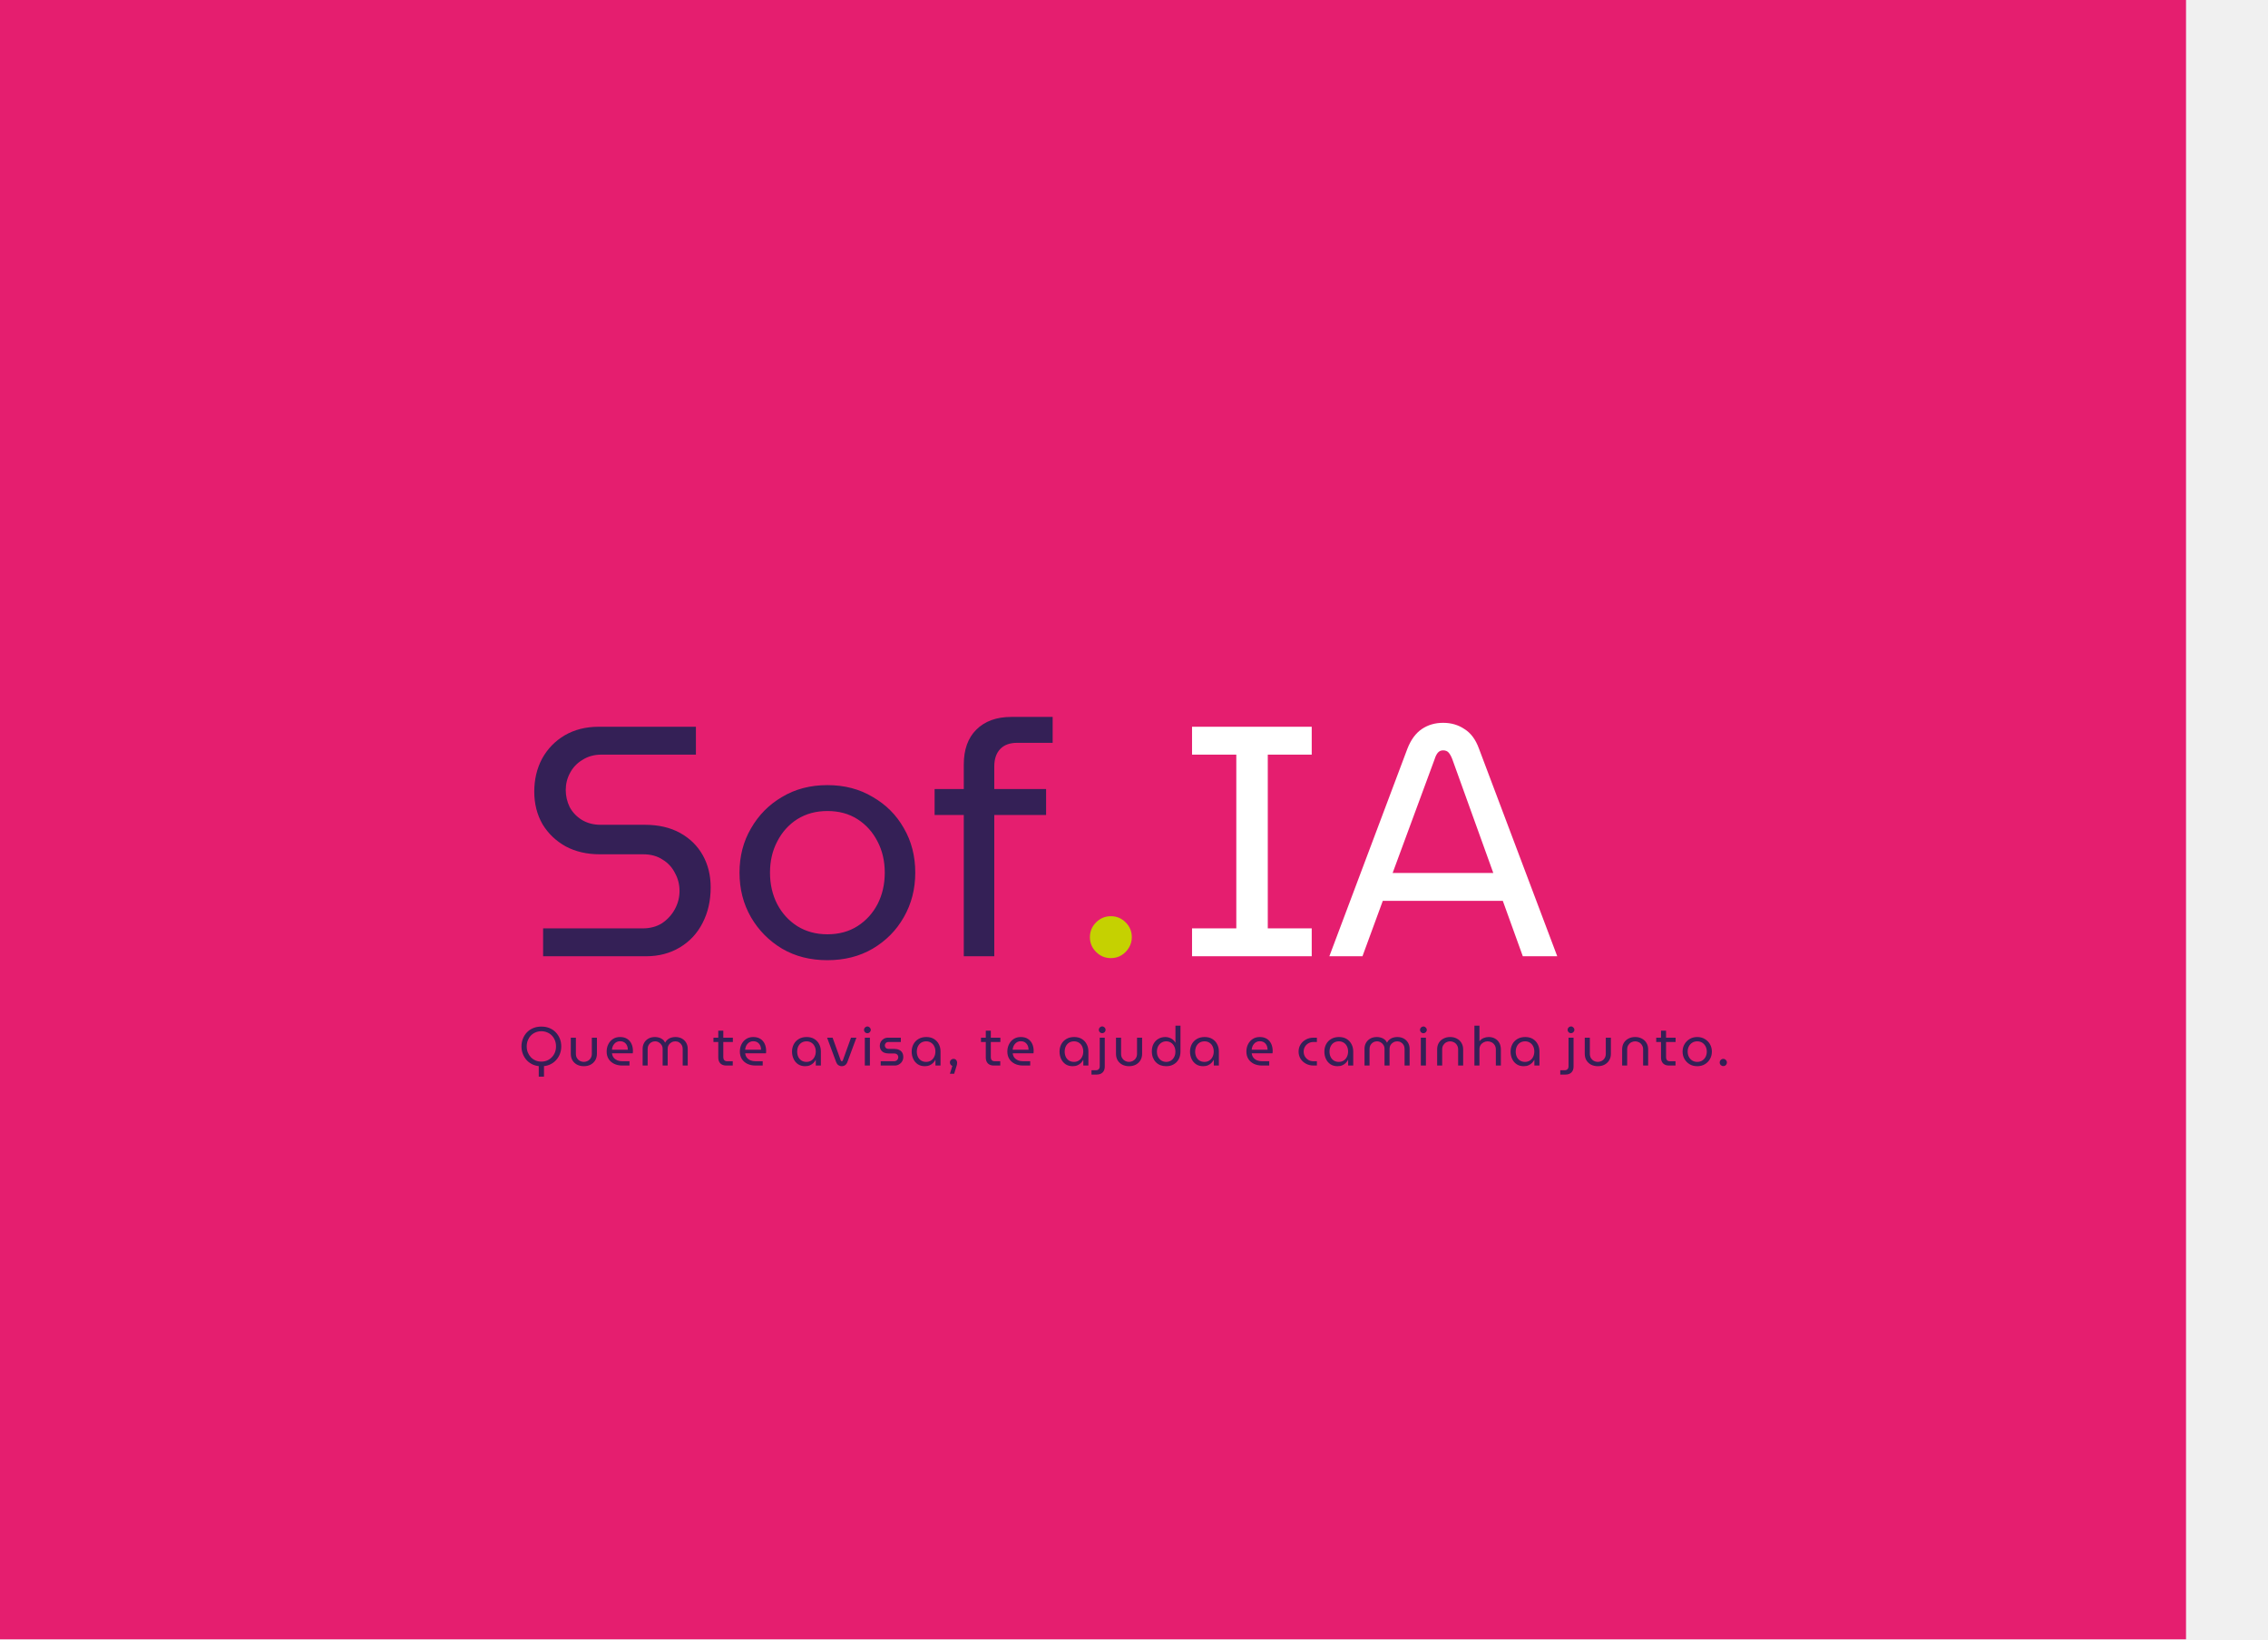
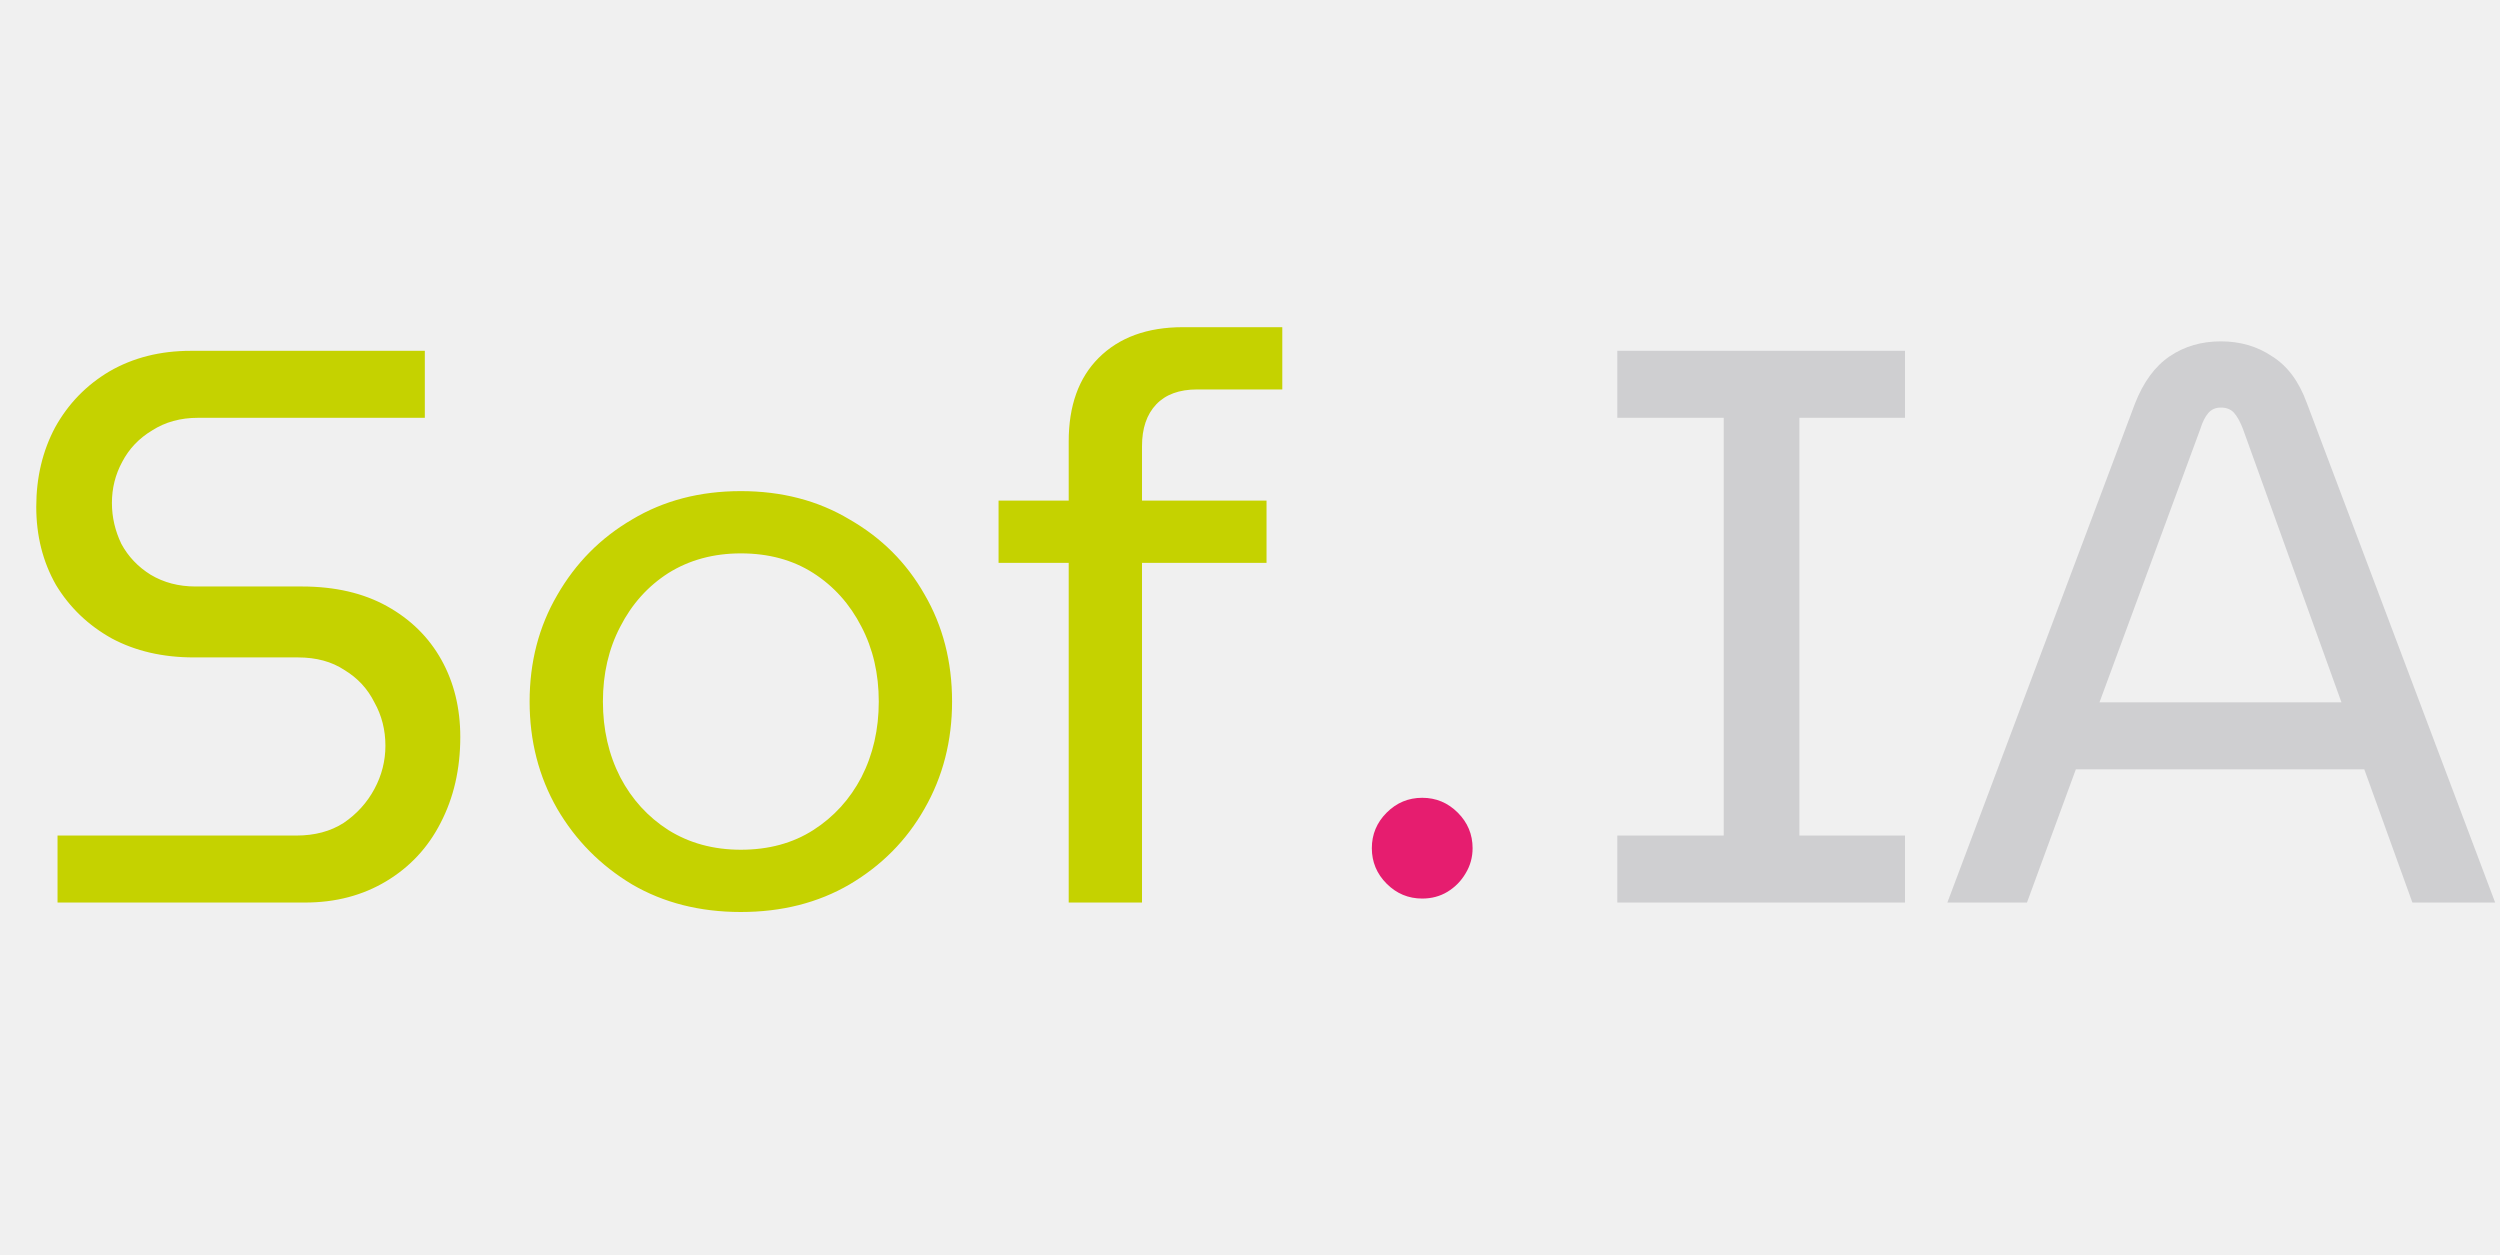
- <svg xmlns="http://www.w3.org/2000/svg" width="83" height="60" viewBox="0 0 83 60" fill="none">
-   <rect width="80" height="60" fill="#E51E6F" />
-   <path d="M19.876 35V33.98H23.512C23.792 33.98 24.032 33.916 24.232 33.788C24.432 33.652 24.588 33.48 24.7 33.272C24.812 33.064 24.868 32.844 24.868 32.612C24.868 32.372 24.812 32.152 24.7 31.952C24.596 31.744 24.444 31.58 24.244 31.46C24.052 31.332 23.816 31.268 23.536 31.268H21.952C21.48 31.268 21.064 31.172 20.704 30.98C20.344 30.78 20.06 30.508 19.852 30.164C19.652 29.812 19.552 29.416 19.552 28.976C19.552 28.528 19.648 28.124 19.84 27.764C20.04 27.404 20.316 27.12 20.668 26.912C21.028 26.704 21.44 26.6 21.904 26.6H25.468V27.62H22.012C21.748 27.62 21.516 27.684 21.316 27.812C21.116 27.932 20.964 28.092 20.86 28.292C20.756 28.484 20.704 28.692 20.704 28.916C20.704 29.132 20.752 29.34 20.848 29.54C20.952 29.732 21.1 29.888 21.292 30.008C21.492 30.128 21.72 30.188 21.976 30.188H23.596C24.1 30.188 24.532 30.288 24.892 30.488C25.252 30.688 25.528 30.96 25.72 31.304C25.912 31.648 26.008 32.04 26.008 32.48C26.008 32.968 25.908 33.404 25.708 33.788C25.516 34.164 25.24 34.46 24.88 34.676C24.52 34.892 24.108 35 23.644 35H19.876ZM30.279 35.144C29.655 35.144 29.103 35.004 28.623 34.724C28.143 34.436 27.763 34.052 27.483 33.572C27.203 33.084 27.063 32.54 27.063 31.94C27.063 31.34 27.203 30.8 27.483 30.32C27.763 29.832 28.143 29.448 28.623 29.168C29.103 28.88 29.655 28.736 30.279 28.736C30.903 28.736 31.455 28.88 31.935 29.168C32.423 29.448 32.803 29.828 33.075 30.308C33.355 30.788 33.495 31.332 33.495 31.94C33.495 32.54 33.355 33.084 33.075 33.572C32.803 34.052 32.423 34.436 31.935 34.724C31.455 35.004 30.903 35.144 30.279 35.144ZM30.279 34.196C30.703 34.196 31.071 34.096 31.383 33.896C31.695 33.696 31.939 33.428 32.115 33.092C32.291 32.748 32.379 32.364 32.379 31.94C32.379 31.516 32.291 31.136 32.115 30.8C31.939 30.456 31.695 30.184 31.383 29.984C31.071 29.784 30.703 29.684 30.279 29.684C29.863 29.684 29.495 29.784 29.175 29.984C28.863 30.184 28.619 30.456 28.443 30.8C28.267 31.136 28.179 31.516 28.179 31.94C28.179 32.364 28.267 32.748 28.443 33.092C28.619 33.428 28.863 33.696 29.175 33.896C29.495 34.096 29.863 34.196 30.279 34.196ZM35.271 35V29.828H34.203V28.88H35.271V27.98C35.271 27.436 35.423 27.012 35.727 26.708C36.039 26.396 36.467 26.24 37.011 26.24H38.523V27.188H37.227C36.955 27.188 36.747 27.264 36.603 27.416C36.459 27.568 36.387 27.78 36.387 28.052V28.88H38.283V29.828H36.387V35H35.271Z" fill="#342056" />
-   <path d="M40.653 35.068C40.443 35.068 40.263 34.993 40.112 34.842C39.962 34.692 39.886 34.511 39.886 34.301C39.886 34.091 39.962 33.91 40.112 33.76C40.263 33.609 40.443 33.534 40.653 33.534C40.864 33.534 41.044 33.609 41.195 33.76C41.345 33.91 41.42 34.091 41.42 34.301C41.42 34.44 41.385 34.568 41.314 34.685C41.246 34.801 41.153 34.895 41.037 34.966C40.923 35.034 40.795 35.068 40.653 35.068Z" fill="#C5D101" />
-   <path d="M43.624 35V33.98H45.244V27.62H43.624V26.6H48.004V27.62H46.396V33.98H48.004V35H43.624ZM48.649 35L51.505 27.404C51.633 27.076 51.809 26.836 52.033 26.684C52.257 26.532 52.517 26.456 52.813 26.456C53.109 26.456 53.369 26.532 53.593 26.684C53.825 26.828 54.001 27.064 54.121 27.392L56.989 35H55.729L54.997 32.972H50.605L49.861 35H48.649ZM50.965 31.952H54.649L53.149 27.788C53.109 27.684 53.065 27.604 53.017 27.548C52.969 27.492 52.901 27.464 52.813 27.464C52.733 27.464 52.669 27.492 52.621 27.548C52.573 27.604 52.533 27.684 52.501 27.788L50.965 31.952Z" fill="white" />
-   <path d="M19.716 39.406V38.988H19.908V39.406H19.716ZM19.812 39.026C19.701 39.026 19.601 39.007 19.512 38.97C19.423 38.931 19.346 38.879 19.282 38.812C19.219 38.745 19.171 38.668 19.136 38.58C19.101 38.492 19.084 38.398 19.084 38.298C19.084 38.199 19.101 38.106 19.136 38.018C19.171 37.93 19.219 37.853 19.282 37.786C19.346 37.719 19.423 37.667 19.512 37.63C19.601 37.593 19.701 37.574 19.812 37.574C19.923 37.574 20.023 37.593 20.112 37.63C20.201 37.667 20.277 37.719 20.34 37.786C20.404 37.853 20.453 37.93 20.488 38.018C20.523 38.106 20.54 38.2 20.54 38.3C20.54 38.399 20.523 38.492 20.488 38.58C20.453 38.668 20.404 38.745 20.34 38.812C20.277 38.879 20.201 38.931 20.112 38.97C20.023 39.007 19.923 39.026 19.812 39.026ZM19.812 38.856C19.888 38.856 19.959 38.842 20.024 38.814C20.089 38.786 20.146 38.747 20.194 38.696C20.243 38.645 20.281 38.587 20.308 38.52C20.335 38.452 20.348 38.378 20.348 38.298C20.348 38.219 20.335 38.146 20.308 38.078C20.281 38.01 20.244 37.951 20.196 37.902C20.148 37.851 20.091 37.813 20.024 37.786C19.959 37.758 19.888 37.744 19.812 37.744C19.735 37.744 19.663 37.758 19.598 37.786C19.533 37.813 19.476 37.851 19.428 37.902C19.38 37.951 19.343 38.01 19.316 38.078C19.289 38.146 19.276 38.22 19.276 38.3C19.276 38.379 19.289 38.452 19.316 38.52C19.343 38.587 19.38 38.645 19.428 38.696C19.476 38.747 19.533 38.786 19.598 38.814C19.663 38.842 19.735 38.856 19.812 38.856ZM21.367 39.024C21.275 39.024 21.192 39.005 21.119 38.968C21.047 38.929 20.99 38.876 20.949 38.808C20.909 38.74 20.889 38.661 20.889 38.57V37.98H21.075V38.568C21.075 38.629 21.088 38.683 21.115 38.728C21.142 38.772 21.177 38.806 21.221 38.83C21.266 38.854 21.314 38.866 21.365 38.866C21.417 38.866 21.465 38.854 21.509 38.83C21.554 38.806 21.59 38.772 21.617 38.728C21.645 38.683 21.659 38.629 21.659 38.568V37.98H21.845V38.57C21.845 38.661 21.824 38.74 21.783 38.808C21.742 38.876 21.685 38.929 21.613 38.968C21.541 39.005 21.459 39.024 21.367 39.024ZM22.775 39C22.663 39 22.564 38.979 22.477 38.938C22.39 38.895 22.322 38.836 22.273 38.76C22.225 38.683 22.201 38.593 22.201 38.49C22.201 38.389 22.222 38.298 22.263 38.218C22.304 38.137 22.362 38.073 22.435 38.026C22.508 37.979 22.594 37.956 22.691 37.956C22.796 37.956 22.884 37.979 22.953 38.024C23.024 38.069 23.076 38.131 23.111 38.208C23.146 38.284 23.163 38.369 23.163 38.464C23.163 38.479 23.162 38.494 23.161 38.51C23.161 38.526 23.16 38.54 23.157 38.552H22.397C22.404 38.615 22.424 38.668 22.459 38.712C22.494 38.755 22.538 38.787 22.591 38.81C22.646 38.831 22.706 38.842 22.771 38.842H23.037V39H22.775ZM22.395 38.422H22.977C22.977 38.397 22.974 38.37 22.969 38.342C22.964 38.313 22.954 38.285 22.941 38.258C22.928 38.23 22.91 38.205 22.887 38.184C22.866 38.161 22.838 38.143 22.805 38.13C22.773 38.117 22.735 38.11 22.691 38.11C22.644 38.11 22.603 38.119 22.567 38.138C22.532 38.155 22.502 38.179 22.477 38.21C22.452 38.239 22.432 38.273 22.419 38.31C22.406 38.347 22.398 38.385 22.395 38.422ZM23.518 39V38.386C23.518 38.307 23.536 38.235 23.572 38.17C23.608 38.105 23.66 38.053 23.728 38.014C23.796 37.975 23.878 37.956 23.974 37.956C24.02 37.956 24.067 37.963 24.114 37.976C24.16 37.988 24.204 38.009 24.244 38.04C24.284 38.069 24.316 38.109 24.34 38.16H24.342C24.368 38.109 24.402 38.069 24.442 38.04C24.482 38.009 24.525 37.988 24.572 37.976C24.618 37.963 24.666 37.956 24.714 37.956C24.808 37.956 24.89 37.975 24.958 38.014C25.026 38.053 25.078 38.105 25.114 38.17C25.15 38.235 25.168 38.307 25.168 38.386V39H24.984V38.386C24.984 38.335 24.972 38.289 24.948 38.248C24.924 38.207 24.891 38.174 24.85 38.15C24.81 38.126 24.764 38.114 24.712 38.114C24.661 38.114 24.614 38.127 24.572 38.152C24.529 38.176 24.495 38.209 24.47 38.25C24.446 38.29 24.434 38.335 24.434 38.386V39H24.25V38.386C24.25 38.335 24.237 38.29 24.212 38.25C24.188 38.209 24.154 38.176 24.112 38.152C24.07 38.127 24.024 38.114 23.972 38.114C23.921 38.114 23.875 38.126 23.834 38.15C23.794 38.174 23.762 38.207 23.738 38.248C23.714 38.289 23.702 38.335 23.702 38.386V39H23.518ZM26.576 39C26.486 39 26.414 38.974 26.362 38.922C26.312 38.87 26.286 38.799 26.286 38.71V37.724H26.47V38.698C26.47 38.742 26.482 38.777 26.506 38.804C26.532 38.829 26.566 38.842 26.61 38.842H26.816V39H26.576ZM26.11 38.138V37.98H26.82V38.138H26.11ZM27.65 39C27.538 39 27.438 38.979 27.352 38.938C27.265 38.895 27.197 38.836 27.148 38.76C27.1 38.683 27.076 38.593 27.076 38.49C27.076 38.389 27.096 38.298 27.138 38.218C27.179 38.137 27.236 38.073 27.31 38.026C27.383 37.979 27.468 37.956 27.566 37.956C27.671 37.956 27.758 37.979 27.828 38.024C27.898 38.069 27.951 38.131 27.986 38.208C28.02 38.284 28.038 38.369 28.038 38.464C28.038 38.479 28.037 38.494 28.036 38.51C28.036 38.526 28.034 38.54 28.032 38.552H27.272C27.278 38.615 27.299 38.668 27.334 38.712C27.368 38.755 27.412 38.787 27.466 38.81C27.52 38.831 27.58 38.842 27.646 38.842H27.912V39H27.65ZM27.27 38.422H27.852C27.852 38.397 27.849 38.37 27.844 38.342C27.838 38.313 27.829 38.285 27.816 38.258C27.802 38.23 27.784 38.205 27.762 38.184C27.74 38.161 27.713 38.143 27.68 38.13C27.648 38.117 27.61 38.11 27.566 38.11C27.519 38.11 27.478 38.119 27.442 38.138C27.407 38.155 27.377 38.179 27.352 38.21C27.326 38.239 27.307 38.273 27.294 38.31C27.28 38.347 27.272 38.385 27.27 38.422ZM29.465 39.024C29.367 39.024 29.282 39.001 29.209 38.954C29.137 38.906 29.082 38.841 29.044 38.76C29.005 38.679 28.985 38.589 28.985 38.49C28.985 38.39 29.007 38.3 29.049 38.22C29.092 38.139 29.154 38.075 29.233 38.028C29.314 37.98 29.41 37.956 29.521 37.956C29.63 37.956 29.722 37.979 29.799 38.026C29.877 38.073 29.936 38.136 29.977 38.216C30.02 38.296 30.041 38.385 30.041 38.484V39H29.855V38.792H29.852C29.831 38.831 29.804 38.868 29.77 38.904C29.736 38.939 29.694 38.967 29.643 38.99C29.593 39.013 29.534 39.024 29.465 39.024ZM29.514 38.866C29.58 38.866 29.639 38.85 29.689 38.818C29.741 38.785 29.782 38.739 29.809 38.682C29.839 38.623 29.854 38.558 29.854 38.486C29.854 38.415 29.84 38.352 29.811 38.296C29.785 38.24 29.746 38.196 29.695 38.164C29.645 38.131 29.585 38.114 29.517 38.114C29.445 38.114 29.384 38.131 29.331 38.164C29.281 38.197 29.241 38.243 29.213 38.3C29.187 38.356 29.174 38.42 29.174 38.492C29.174 38.561 29.187 38.625 29.213 38.682C29.24 38.738 29.279 38.783 29.329 38.816C29.38 38.849 29.442 38.866 29.514 38.866ZM30.804 39.024C30.759 39.024 30.718 39.011 30.68 38.986C30.644 38.959 30.618 38.922 30.6 38.874L30.268 37.98H30.47L30.766 38.806C30.772 38.819 30.778 38.829 30.784 38.834C30.791 38.839 30.798 38.842 30.806 38.842C30.816 38.842 30.823 38.839 30.828 38.834C30.835 38.829 30.841 38.819 30.846 38.806L31.144 37.98H31.342L31.01 38.874C30.992 38.922 30.964 38.959 30.928 38.986C30.892 39.011 30.851 39.024 30.804 39.024ZM31.649 39V37.98H31.835V39H31.649ZM31.743 37.818C31.709 37.818 31.68 37.806 31.655 37.782C31.631 37.757 31.619 37.727 31.619 37.694C31.619 37.661 31.631 37.632 31.655 37.608C31.68 37.583 31.709 37.57 31.743 37.57C31.776 37.57 31.805 37.583 31.829 37.608C31.854 37.632 31.867 37.661 31.867 37.694C31.867 37.727 31.854 37.757 31.829 37.782C31.805 37.806 31.776 37.818 31.743 37.818ZM32.231 39V38.842H32.719C32.751 38.842 32.779 38.835 32.801 38.822C32.825 38.807 32.843 38.789 32.855 38.766C32.867 38.743 32.873 38.719 32.873 38.694C32.873 38.67 32.868 38.648 32.857 38.628C32.847 38.607 32.83 38.59 32.807 38.578C32.786 38.565 32.76 38.558 32.729 38.558H32.523C32.458 38.558 32.401 38.547 32.351 38.526C32.303 38.503 32.265 38.471 32.237 38.428C32.211 38.385 32.197 38.333 32.197 38.272C32.197 38.22 32.21 38.172 32.235 38.128C32.261 38.084 32.296 38.049 32.341 38.022C32.387 37.994 32.439 37.98 32.497 37.98H32.967V38.138H32.515C32.474 38.138 32.441 38.151 32.417 38.176C32.393 38.201 32.381 38.231 32.381 38.266C32.381 38.299 32.393 38.329 32.417 38.354C32.443 38.378 32.478 38.39 32.523 38.39H32.719C32.793 38.39 32.854 38.402 32.903 38.426C32.954 38.449 32.992 38.482 33.017 38.526C33.044 38.57 33.057 38.624 33.057 38.688C33.057 38.743 33.044 38.794 33.017 38.842C32.991 38.889 32.953 38.927 32.905 38.956C32.859 38.985 32.804 39 32.741 39H32.231ZM33.844 39.024C33.745 39.024 33.66 39.001 33.588 38.954C33.516 38.906 33.461 38.841 33.422 38.76C33.383 38.679 33.364 38.589 33.364 38.49C33.364 38.39 33.385 38.3 33.428 38.22C33.471 38.139 33.532 38.075 33.612 38.028C33.692 37.98 33.788 37.956 33.9 37.956C34.008 37.956 34.101 37.979 34.178 38.026C34.255 38.073 34.315 38.136 34.356 38.216C34.399 38.296 34.42 38.385 34.42 38.484V39H34.234V38.792H34.23C34.21 38.831 34.183 38.868 34.148 38.904C34.115 38.939 34.073 38.967 34.022 38.99C33.971 39.013 33.912 39.024 33.844 39.024ZM33.892 38.866C33.959 38.866 34.017 38.85 34.068 38.818C34.12 38.785 34.16 38.739 34.188 38.682C34.217 38.623 34.232 38.558 34.232 38.486C34.232 38.415 34.218 38.352 34.19 38.296C34.163 38.24 34.125 38.196 34.074 38.164C34.023 38.131 33.964 38.114 33.896 38.114C33.824 38.114 33.762 38.131 33.71 38.164C33.659 38.197 33.62 38.243 33.592 38.3C33.565 38.356 33.552 38.42 33.552 38.492C33.552 38.561 33.565 38.625 33.592 38.682C33.619 38.738 33.657 38.783 33.708 38.816C33.759 38.849 33.82 38.866 33.892 38.866ZM34.763 39.3L34.853 39.012C34.824 39.003 34.801 38.986 34.785 38.962C34.77 38.937 34.763 38.911 34.763 38.886C34.763 38.849 34.776 38.818 34.801 38.794C34.828 38.769 34.859 38.756 34.895 38.756C34.935 38.756 34.967 38.769 34.991 38.796C35.015 38.823 35.027 38.855 35.027 38.892C35.027 38.917 35.025 38.941 35.021 38.964C35.017 38.985 35.01 39.01 34.999 39.038L34.919 39.3H34.763ZM36.366 39C36.276 39 36.204 38.974 36.152 38.922C36.102 38.87 36.076 38.799 36.076 38.71V37.724H36.26V38.698C36.26 38.742 36.272 38.777 36.296 38.804C36.322 38.829 36.356 38.842 36.4 38.842H36.606V39H36.366ZM35.9 38.138V37.98H36.61V38.138H35.9ZM37.44 39C37.328 39 37.228 38.979 37.142 38.938C37.055 38.895 36.987 38.836 36.938 38.76C36.889 38.683 36.865 38.593 36.865 38.49C36.865 38.389 36.886 38.298 36.928 38.218C36.969 38.137 37.026 38.073 37.099 38.026C37.173 37.979 37.258 37.956 37.355 37.956C37.461 37.956 37.548 37.979 37.617 38.024C37.688 38.069 37.741 38.131 37.776 38.208C37.81 38.284 37.828 38.369 37.828 38.464C37.828 38.479 37.827 38.494 37.825 38.51C37.825 38.526 37.824 38.54 37.822 38.552H37.062C37.068 38.615 37.089 38.668 37.123 38.712C37.158 38.755 37.202 38.787 37.255 38.81C37.31 38.831 37.37 38.842 37.435 38.842H37.702V39H37.44ZM37.059 38.422H37.642C37.642 38.397 37.639 38.37 37.633 38.342C37.628 38.313 37.619 38.285 37.605 38.258C37.592 38.23 37.574 38.205 37.551 38.184C37.53 38.161 37.503 38.143 37.469 38.13C37.438 38.117 37.4 38.11 37.355 38.11C37.309 38.11 37.267 38.119 37.231 38.138C37.197 38.155 37.167 38.179 37.142 38.21C37.116 38.239 37.097 38.273 37.084 38.31C37.07 38.347 37.062 38.385 37.059 38.422ZM39.255 39.024C39.157 39.024 39.071 39.001 38.999 38.954C38.927 38.906 38.872 38.841 38.833 38.76C38.795 38.679 38.775 38.589 38.775 38.49C38.775 38.39 38.797 38.3 38.839 38.22C38.882 38.139 38.943 38.075 39.023 38.028C39.103 37.98 39.199 37.956 39.311 37.956C39.419 37.956 39.512 37.979 39.589 38.026C39.667 38.073 39.726 38.136 39.767 38.216C39.81 38.296 39.831 38.385 39.831 38.484V39H39.645V38.792H39.641C39.621 38.831 39.594 38.868 39.559 38.904C39.526 38.939 39.484 38.967 39.433 38.99C39.383 39.013 39.323 39.024 39.255 39.024ZM39.303 38.866C39.37 38.866 39.429 38.85 39.479 38.818C39.531 38.785 39.571 38.739 39.599 38.682C39.629 38.623 39.643 38.558 39.643 38.486C39.643 38.415 39.629 38.352 39.601 38.296C39.575 38.24 39.536 38.196 39.485 38.164C39.435 38.131 39.375 38.114 39.307 38.114C39.235 38.114 39.173 38.131 39.121 38.164C39.071 38.197 39.031 38.243 39.003 38.3C38.977 38.356 38.963 38.42 38.963 38.492C38.963 38.561 38.977 38.625 39.003 38.682C39.03 38.738 39.069 38.783 39.119 38.816C39.17 38.849 39.231 38.866 39.303 38.866ZM39.944 39.33V39.172H40.106C40.152 39.172 40.186 39.159 40.21 39.132C40.234 39.107 40.246 39.072 40.246 39.028V37.98H40.43V39.04C40.43 39.129 40.404 39.2 40.352 39.252C40.3 39.304 40.229 39.33 40.138 39.33H39.944ZM40.336 37.816C40.303 37.816 40.274 37.804 40.248 37.78C40.224 37.755 40.212 37.725 40.212 37.692C40.212 37.659 40.224 37.63 40.248 37.606C40.274 37.581 40.303 37.568 40.336 37.568C40.37 37.568 40.398 37.581 40.422 37.606C40.448 37.63 40.46 37.659 40.46 37.692C40.46 37.725 40.448 37.755 40.422 37.78C40.398 37.804 40.37 37.816 40.336 37.816ZM41.319 39.024C41.227 39.024 41.144 39.005 41.071 38.968C40.999 38.929 40.942 38.876 40.901 38.808C40.861 38.74 40.841 38.661 40.841 38.57V37.98H41.027V38.568C41.027 38.629 41.04 38.683 41.067 38.728C41.094 38.772 41.129 38.806 41.173 38.83C41.218 38.854 41.266 38.866 41.317 38.866C41.369 38.866 41.417 38.854 41.461 38.83C41.506 38.806 41.542 38.772 41.569 38.728C41.597 38.683 41.611 38.629 41.611 38.568V37.98H41.797V38.57C41.797 38.661 41.776 38.74 41.735 38.808C41.694 38.876 41.637 38.929 41.565 38.968C41.493 39.005 41.411 39.024 41.319 39.024ZM42.679 39.024C42.602 39.024 42.531 39.012 42.467 38.988C42.403 38.963 42.348 38.926 42.301 38.878C42.254 38.83 42.218 38.773 42.191 38.706C42.166 38.638 42.153 38.562 42.153 38.478C42.153 38.371 42.174 38.279 42.217 38.202C42.261 38.123 42.32 38.063 42.395 38.02C42.471 37.977 42.556 37.956 42.649 37.956C42.701 37.956 42.75 37.965 42.797 37.982C42.845 37.999 42.888 38.023 42.925 38.054C42.962 38.085 42.992 38.121 43.013 38.162H43.017V37.54H43.201V38.484C43.201 38.597 43.178 38.695 43.131 38.776C43.086 38.856 43.024 38.917 42.945 38.96C42.868 39.003 42.779 39.024 42.679 39.024ZM42.679 38.866C42.742 38.866 42.798 38.851 42.849 38.82C42.9 38.789 42.94 38.746 42.969 38.69C43 38.634 43.015 38.568 43.015 38.492C43.015 38.415 43 38.348 42.969 38.292C42.94 38.235 42.9 38.191 42.849 38.16C42.798 38.129 42.741 38.114 42.677 38.114C42.614 38.114 42.557 38.13 42.505 38.162C42.454 38.194 42.414 38.238 42.383 38.294C42.354 38.35 42.339 38.415 42.339 38.49C42.339 38.567 42.354 38.634 42.385 38.69C42.416 38.746 42.456 38.789 42.507 38.82C42.559 38.851 42.616 38.866 42.679 38.866ZM44.03 39.024C43.932 39.024 43.846 39.001 43.774 38.954C43.702 38.906 43.647 38.841 43.608 38.76C43.57 38.679 43.55 38.589 43.55 38.49C43.55 38.39 43.572 38.3 43.614 38.22C43.657 38.139 43.718 38.075 43.798 38.028C43.878 37.98 43.974 37.956 44.086 37.956C44.194 37.956 44.287 37.979 44.364 38.026C44.442 38.073 44.501 38.136 44.542 38.216C44.585 38.296 44.606 38.385 44.606 38.484V39H44.42V38.792H44.416C44.396 38.831 44.369 38.868 44.334 38.904C44.301 38.939 44.259 38.967 44.208 38.99C44.158 39.013 44.098 39.024 44.03 39.024ZM44.078 38.866C44.145 38.866 44.204 38.85 44.254 38.818C44.306 38.785 44.346 38.739 44.374 38.682C44.404 38.623 44.418 38.558 44.418 38.486C44.418 38.415 44.404 38.352 44.376 38.296C44.35 38.24 44.311 38.196 44.26 38.164C44.21 38.131 44.15 38.114 44.082 38.114C44.01 38.114 43.948 38.131 43.896 38.164C43.846 38.197 43.806 38.243 43.778 38.3C43.752 38.356 43.738 38.42 43.738 38.492C43.738 38.561 43.752 38.625 43.778 38.682C43.805 38.738 43.844 38.783 43.894 38.816C43.945 38.849 44.006 38.866 44.078 38.866ZM46.187 39C46.075 39 45.975 38.979 45.889 38.938C45.802 38.895 45.734 38.836 45.685 38.76C45.637 38.683 45.613 38.593 45.613 38.49C45.613 38.389 45.633 38.298 45.675 38.218C45.716 38.137 45.773 38.073 45.847 38.026C45.92 37.979 46.005 37.956 46.103 37.956C46.208 37.956 46.295 37.979 46.365 38.024C46.435 38.069 46.488 38.131 46.523 38.208C46.557 38.284 46.575 38.369 46.575 38.464C46.575 38.479 46.574 38.494 46.573 38.51C46.573 38.526 46.571 38.54 46.569 38.552H45.809C45.815 38.615 45.836 38.668 45.871 38.712C45.905 38.755 45.949 38.787 46.003 38.81C46.057 38.831 46.117 38.842 46.183 38.842H46.449V39H46.187ZM45.807 38.422H46.389C46.389 38.397 46.386 38.37 46.381 38.342C46.375 38.313 46.366 38.285 46.353 38.258C46.339 38.23 46.321 38.205 46.299 38.184C46.277 38.161 46.25 38.143 46.217 38.13C46.185 38.117 46.147 38.11 46.103 38.11C46.056 38.11 46.015 38.119 45.979 38.138C45.944 38.155 45.914 38.179 45.889 38.21C45.863 38.239 45.844 38.273 45.831 38.31C45.817 38.347 45.809 38.385 45.807 38.422ZM48.072 39C47.967 39 47.873 38.977 47.791 38.932C47.708 38.887 47.642 38.826 47.594 38.75C47.547 38.673 47.523 38.586 47.523 38.49C47.523 38.394 47.547 38.308 47.594 38.232C47.642 38.155 47.708 38.093 47.791 38.048C47.873 38.003 47.967 37.98 48.072 37.98H48.193V38.138H48.066C47.998 38.138 47.937 38.154 47.883 38.186C47.829 38.217 47.786 38.259 47.755 38.312C47.724 38.365 47.709 38.425 47.709 38.49C47.709 38.555 47.724 38.615 47.755 38.668C47.786 38.721 47.829 38.764 47.883 38.796C47.937 38.827 47.998 38.842 48.066 38.842H48.193V39H48.072ZM48.947 39.024C48.848 39.024 48.763 39.001 48.691 38.954C48.619 38.906 48.563 38.841 48.525 38.76C48.486 38.679 48.467 38.589 48.467 38.49C48.467 38.39 48.488 38.3 48.531 38.22C48.573 38.139 48.635 38.075 48.715 38.028C48.795 37.98 48.891 37.956 49.003 37.956C49.111 37.956 49.203 37.979 49.281 38.026C49.358 38.073 49.417 38.136 49.459 38.216C49.501 38.296 49.523 38.385 49.523 38.484V39H49.337V38.792H49.333C49.313 38.831 49.285 38.868 49.251 38.904C49.217 38.939 49.175 38.967 49.125 38.99C49.074 39.013 49.015 39.024 48.947 39.024ZM48.995 38.866C49.061 38.866 49.12 38.85 49.171 38.818C49.223 38.785 49.263 38.739 49.291 38.682C49.32 38.623 49.335 38.558 49.335 38.486C49.335 38.415 49.321 38.352 49.293 38.296C49.266 38.24 49.227 38.196 49.177 38.164C49.126 38.131 49.067 38.114 48.999 38.114C48.927 38.114 48.865 38.131 48.813 38.164C48.762 38.197 48.723 38.243 48.695 38.3C48.668 38.356 48.655 38.42 48.655 38.492C48.655 38.561 48.668 38.625 48.695 38.682C48.721 38.738 48.76 38.783 48.811 38.816C48.861 38.849 48.923 38.866 48.995 38.866ZM49.936 39V38.386C49.936 38.307 49.954 38.235 49.99 38.17C50.026 38.105 50.078 38.053 50.146 38.014C50.214 37.975 50.296 37.956 50.392 37.956C50.438 37.956 50.485 37.963 50.532 37.976C50.578 37.988 50.622 38.009 50.662 38.04C50.702 38.069 50.734 38.109 50.758 38.16H50.76C50.786 38.109 50.82 38.069 50.86 38.04C50.9 38.009 50.943 37.988 50.99 37.976C51.036 37.963 51.084 37.956 51.132 37.956C51.226 37.956 51.308 37.975 51.376 38.014C51.444 38.053 51.496 38.105 51.532 38.17C51.568 38.235 51.586 38.307 51.586 38.386V39H51.402V38.386C51.402 38.335 51.39 38.289 51.366 38.248C51.342 38.207 51.309 38.174 51.268 38.15C51.228 38.126 51.182 38.114 51.13 38.114C51.079 38.114 51.032 38.127 50.99 38.152C50.947 38.176 50.913 38.209 50.888 38.25C50.864 38.29 50.852 38.335 50.852 38.386V39H50.668V38.386C50.668 38.335 50.655 38.29 50.63 38.25C50.606 38.209 50.572 38.176 50.53 38.152C50.488 38.127 50.442 38.114 50.39 38.114C50.339 38.114 50.293 38.126 50.252 38.15C50.212 38.174 50.18 38.207 50.156 38.248C50.132 38.289 50.12 38.335 50.12 38.386V39H49.936ZM51.997 39V37.98H52.183V39H51.997ZM52.091 37.818C52.058 37.818 52.028 37.806 52.003 37.782C51.979 37.757 51.967 37.727 51.967 37.694C51.967 37.661 51.979 37.632 52.003 37.608C52.028 37.583 52.058 37.57 52.091 37.57C52.124 37.57 52.153 37.583 52.177 37.608C52.202 37.632 52.215 37.661 52.215 37.694C52.215 37.727 52.202 37.757 52.177 37.782C52.153 37.806 52.124 37.818 52.091 37.818ZM52.594 39V38.41C52.594 38.319 52.614 38.24 52.654 38.172C52.695 38.104 52.752 38.051 52.824 38.014C52.896 37.975 52.978 37.956 53.07 37.956C53.163 37.956 53.245 37.975 53.316 38.014C53.388 38.051 53.444 38.104 53.484 38.172C53.525 38.24 53.546 38.319 53.546 38.41V39H53.362V38.412C53.362 38.351 53.348 38.298 53.32 38.254C53.293 38.209 53.257 38.174 53.212 38.15C53.168 38.126 53.12 38.114 53.07 38.114C53.019 38.114 52.971 38.126 52.926 38.15C52.882 38.174 52.846 38.209 52.818 38.254C52.791 38.298 52.778 38.351 52.778 38.412V39H52.594ZM53.958 39V37.54H54.142V38.112C54.183 38.059 54.233 38.019 54.292 37.994C54.352 37.969 54.414 37.956 54.478 37.956C54.569 37.956 54.647 37.975 54.714 38.014C54.781 38.051 54.833 38.104 54.87 38.172C54.907 38.24 54.926 38.319 54.926 38.41V39H54.742V38.412C54.742 38.351 54.728 38.298 54.7 38.254C54.672 38.209 54.635 38.174 54.588 38.15C54.542 38.126 54.494 38.114 54.442 38.114C54.39 38.114 54.341 38.126 54.296 38.15C54.251 38.173 54.213 38.206 54.184 38.25C54.156 38.294 54.142 38.347 54.142 38.408V39H53.958ZM55.762 39.024C55.663 39.024 55.578 39.001 55.506 38.954C55.434 38.906 55.378 38.841 55.34 38.76C55.301 38.679 55.282 38.589 55.282 38.49C55.282 38.39 55.303 38.3 55.346 38.22C55.388 38.139 55.45 38.075 55.53 38.028C55.61 37.98 55.706 37.956 55.818 37.956C55.926 37.956 56.018 37.979 56.096 38.026C56.173 38.073 56.232 38.136 56.274 38.216C56.316 38.296 56.338 38.385 56.338 38.484V39H56.152V38.792H56.148C56.128 38.831 56.1 38.868 56.066 38.904C56.032 38.939 55.99 38.967 55.94 38.99C55.889 39.013 55.83 39.024 55.762 39.024ZM55.81 38.866C55.876 38.866 55.935 38.85 55.986 38.818C56.038 38.785 56.078 38.739 56.106 38.682C56.135 38.623 56.15 38.558 56.15 38.486C56.15 38.415 56.136 38.352 56.108 38.296C56.081 38.24 56.042 38.196 55.992 38.164C55.941 38.131 55.882 38.114 55.814 38.114C55.742 38.114 55.68 38.131 55.628 38.164C55.577 38.197 55.538 38.243 55.51 38.3C55.483 38.356 55.47 38.42 55.47 38.492C55.47 38.561 55.483 38.625 55.51 38.682C55.536 38.738 55.575 38.783 55.626 38.816C55.676 38.849 55.738 38.866 55.81 38.866ZM57.1 39.33V39.172H57.262C57.307 39.172 57.342 39.159 57.366 39.132C57.39 39.107 57.402 39.072 57.402 39.028V37.98H57.586V39.04C57.586 39.129 57.56 39.2 57.508 39.252C57.456 39.304 57.385 39.33 57.294 39.33H57.1ZM57.492 37.816C57.459 37.816 57.429 37.804 57.404 37.78C57.38 37.755 57.368 37.725 57.368 37.692C57.368 37.659 57.38 37.63 57.404 37.606C57.429 37.581 57.459 37.568 57.492 37.568C57.525 37.568 57.554 37.581 57.578 37.606C57.603 37.63 57.616 37.659 57.616 37.692C57.616 37.725 57.603 37.755 57.578 37.78C57.554 37.804 57.525 37.816 57.492 37.816ZM58.474 39.024C58.382 39.024 58.3 39.005 58.226 38.968C58.154 38.929 58.098 38.876 58.056 38.808C58.016 38.74 57.996 38.661 57.996 38.57V37.98H58.182V38.568C58.182 38.629 58.196 38.683 58.222 38.728C58.249 38.772 58.284 38.806 58.328 38.83C58.374 38.854 58.422 38.866 58.472 38.866C58.524 38.866 58.572 38.854 58.616 38.83C58.662 38.806 58.698 38.772 58.724 38.728C58.752 38.683 58.766 38.629 58.766 38.568V37.98H58.952V38.57C58.952 38.661 58.932 38.74 58.89 38.808C58.849 38.876 58.792 38.929 58.72 38.968C58.648 39.005 58.566 39.024 58.474 39.024ZM59.364 39V38.41C59.364 38.319 59.384 38.24 59.424 38.172C59.466 38.104 59.522 38.051 59.594 38.014C59.666 37.975 59.748 37.956 59.84 37.956C59.934 37.956 60.016 37.975 60.086 38.014C60.158 38.051 60.214 38.104 60.254 38.172C60.296 38.24 60.316 38.319 60.316 38.41V39H60.132V38.412C60.132 38.351 60.118 38.298 60.09 38.254C60.064 38.209 60.028 38.174 59.982 38.15C59.938 38.126 59.891 38.114 59.84 38.114C59.79 38.114 59.742 38.126 59.696 38.15C59.652 38.174 59.616 38.209 59.588 38.254C59.562 38.298 59.548 38.351 59.548 38.412V39H59.364ZM61.077 39C60.986 39 60.915 38.974 60.863 38.922C60.812 38.87 60.787 38.799 60.787 38.71V37.724H60.971V38.698C60.971 38.742 60.983 38.777 61.007 38.804C61.032 38.829 61.067 38.842 61.111 38.842H61.317V39H61.077ZM60.611 38.138V37.98H61.321V38.138H60.611ZM62.112 39.024C62.008 39.024 61.916 39.001 61.836 38.954C61.756 38.906 61.692 38.842 61.646 38.762C61.599 38.681 61.576 38.59 61.576 38.49C61.576 38.39 61.599 38.3 61.646 38.22C61.692 38.139 61.756 38.075 61.836 38.028C61.916 37.98 62.008 37.956 62.112 37.956C62.216 37.956 62.308 37.98 62.388 38.028C62.469 38.075 62.532 38.138 62.578 38.218C62.624 38.298 62.648 38.389 62.648 38.49C62.648 38.59 62.624 38.681 62.578 38.762C62.532 38.842 62.469 38.906 62.388 38.954C62.308 39.001 62.216 39.024 62.112 39.024ZM62.112 38.866C62.182 38.866 62.244 38.849 62.296 38.816C62.348 38.783 62.388 38.738 62.418 38.682C62.447 38.625 62.462 38.561 62.462 38.49C62.462 38.419 62.447 38.356 62.418 38.3C62.388 38.243 62.348 38.197 62.296 38.164C62.244 38.131 62.182 38.114 62.112 38.114C62.042 38.114 61.981 38.131 61.928 38.164C61.876 38.197 61.835 38.243 61.806 38.3C61.776 38.356 61.762 38.419 61.762 38.49C61.762 38.561 61.776 38.625 61.806 38.682C61.835 38.738 61.876 38.783 61.928 38.816C61.981 38.849 62.042 38.866 62.112 38.866ZM63.066 39.02C63.03 39.02 62.998 39.007 62.972 38.982C62.946 38.955 62.934 38.924 62.934 38.888C62.934 38.852 62.946 38.821 62.972 38.796C62.998 38.769 63.03 38.756 63.066 38.756C63.102 38.756 63.132 38.769 63.158 38.796C63.184 38.821 63.198 38.852 63.198 38.888C63.198 38.912 63.192 38.934 63.18 38.954C63.169 38.974 63.154 38.99 63.134 39.002C63.114 39.014 63.091 39.02 63.066 39.02Z" fill="#342056" />
+ <svg xmlns="http://www.w3.org/2000/svg" width="1180" height="592" viewBox="0 0 1180 592" fill="none">
+   <path d="M671.285 424.119C664.768 424.119 659.175 421.785 654.507 417.117C649.84 412.449 647.506 406.857 647.506 400.339C647.506 393.822 649.84 388.229 654.507 383.562C659.175 378.894 664.768 376.56 671.285 376.56C677.803 376.56 683.395 378.894 688.063 383.562C692.731 388.229 695.065 393.822 695.065 400.339C695.065 404.655 693.964 408.618 691.762 412.229C689.648 415.84 686.786 418.746 683.175 420.948C679.652 423.062 675.689 424.119 671.285 424.119Z" fill="#E61D6F" />
+   <path d="M27.157 426V394.379H139.878C148.558 394.379 155.999 392.395 162.199 388.426C168.399 384.21 173.235 378.878 176.707 372.43C180.18 365.981 181.916 359.161 181.916 351.969C181.916 344.529 180.18 337.708 176.707 331.508C173.483 325.06 168.771 319.976 162.571 316.255C156.619 312.287 149.302 310.303 140.622 310.303H91.516C76.883 310.303 63.987 307.327 52.826 301.375C41.666 295.174 32.861 286.742 26.413 276.078C20.213 265.165 17.113 252.889 17.113 239.248C17.113 225.36 20.089 212.835 26.041 201.675C32.241 190.514 40.798 181.71 51.71 175.261C62.871 168.813 75.643 165.589 90.028 165.589H200.516V197.21H93.376C85.192 197.21 77.999 199.194 71.799 203.163C65.599 206.883 60.887 211.843 57.662 218.043C54.438 223.995 52.826 230.444 52.826 237.388C52.826 244.084 54.314 250.533 57.29 256.733C60.515 262.685 65.103 267.521 71.055 271.241C77.255 274.962 84.324 276.822 92.26 276.822H142.482C158.107 276.822 171.499 279.922 182.66 286.122C193.82 292.322 202.377 300.755 208.329 311.419C214.281 322.084 217.257 334.236 217.257 347.877C217.257 363.005 214.157 376.522 207.957 388.426C202.005 400.083 193.448 409.259 182.288 415.956C171.127 422.652 158.355 426 143.97 426H27.157ZM349.677 430.464C330.332 430.464 313.22 426.124 298.339 417.444C283.458 408.515 271.678 396.611 262.998 381.73C254.317 366.601 249.977 349.737 249.977 331.136C249.977 312.535 254.317 295.795 262.998 280.914C271.678 265.785 283.458 253.881 298.339 245.2C313.22 236.272 330.332 231.808 349.677 231.808C369.022 231.808 386.135 236.272 401.015 245.2C416.144 253.881 427.925 265.661 436.357 280.542C445.037 295.422 449.377 312.287 449.377 331.136C449.377 349.737 445.037 366.601 436.357 381.73C427.925 396.611 416.144 408.515 401.015 417.444C386.135 426.124 369.022 430.464 349.677 430.464ZM349.677 401.075C362.822 401.075 374.23 397.975 383.903 391.775C393.575 385.574 401.139 377.266 406.596 366.85C412.052 356.185 414.78 344.281 414.78 331.136C414.78 317.991 412.052 306.211 406.596 295.795C401.139 285.13 393.575 276.698 383.903 270.497C374.23 264.297 362.822 261.197 349.677 261.197C336.781 261.197 325.372 264.297 315.452 270.497C305.779 276.698 298.215 285.13 292.759 295.795C287.303 306.211 284.575 317.991 284.575 331.136C284.575 344.281 287.303 356.185 292.759 366.85C298.215 377.266 305.779 385.574 315.452 391.775C325.372 397.975 336.781 401.075 349.677 401.075ZM504.427 426V265.661H471.318V236.272H504.427V208.371C504.427 191.506 509.139 178.362 518.564 168.937C528.236 159.265 541.505 154.429 558.369 154.429H605.243V183.818H565.066C556.633 183.818 550.185 186.174 545.721 190.886C541.257 195.598 539.025 202.171 539.025 210.603V236.272H597.803V265.661H539.025V426H504.427Z" fill="#C5D200" />
+   <path d="M763.376 426V394.379H813.598V197.21H763.376V165.589H899.162V197.21H849.312V394.379H899.162V426H763.376ZM919.158 426L1007.7 190.514C1011.67 180.346 1017.12 172.905 1024.07 168.193C1031.01 163.481 1039.07 161.125 1048.25 161.125C1057.42 161.125 1065.48 163.481 1072.43 168.193C1079.62 172.657 1085.08 179.974 1088.8 190.142L1177.71 426H1138.65L1115.95 363.129H979.796L956.731 426H919.158ZM990.957 331.508H1105.17L1058.66 202.419C1057.42 199.194 1056.06 196.714 1054.57 194.978C1053.08 193.242 1050.98 192.374 1048.25 192.374C1045.77 192.374 1043.78 193.242 1042.29 194.978C1040.81 196.714 1039.57 199.194 1038.57 202.419L990.957 331.508Z" fill="#CFCFD1" />
</svg>
